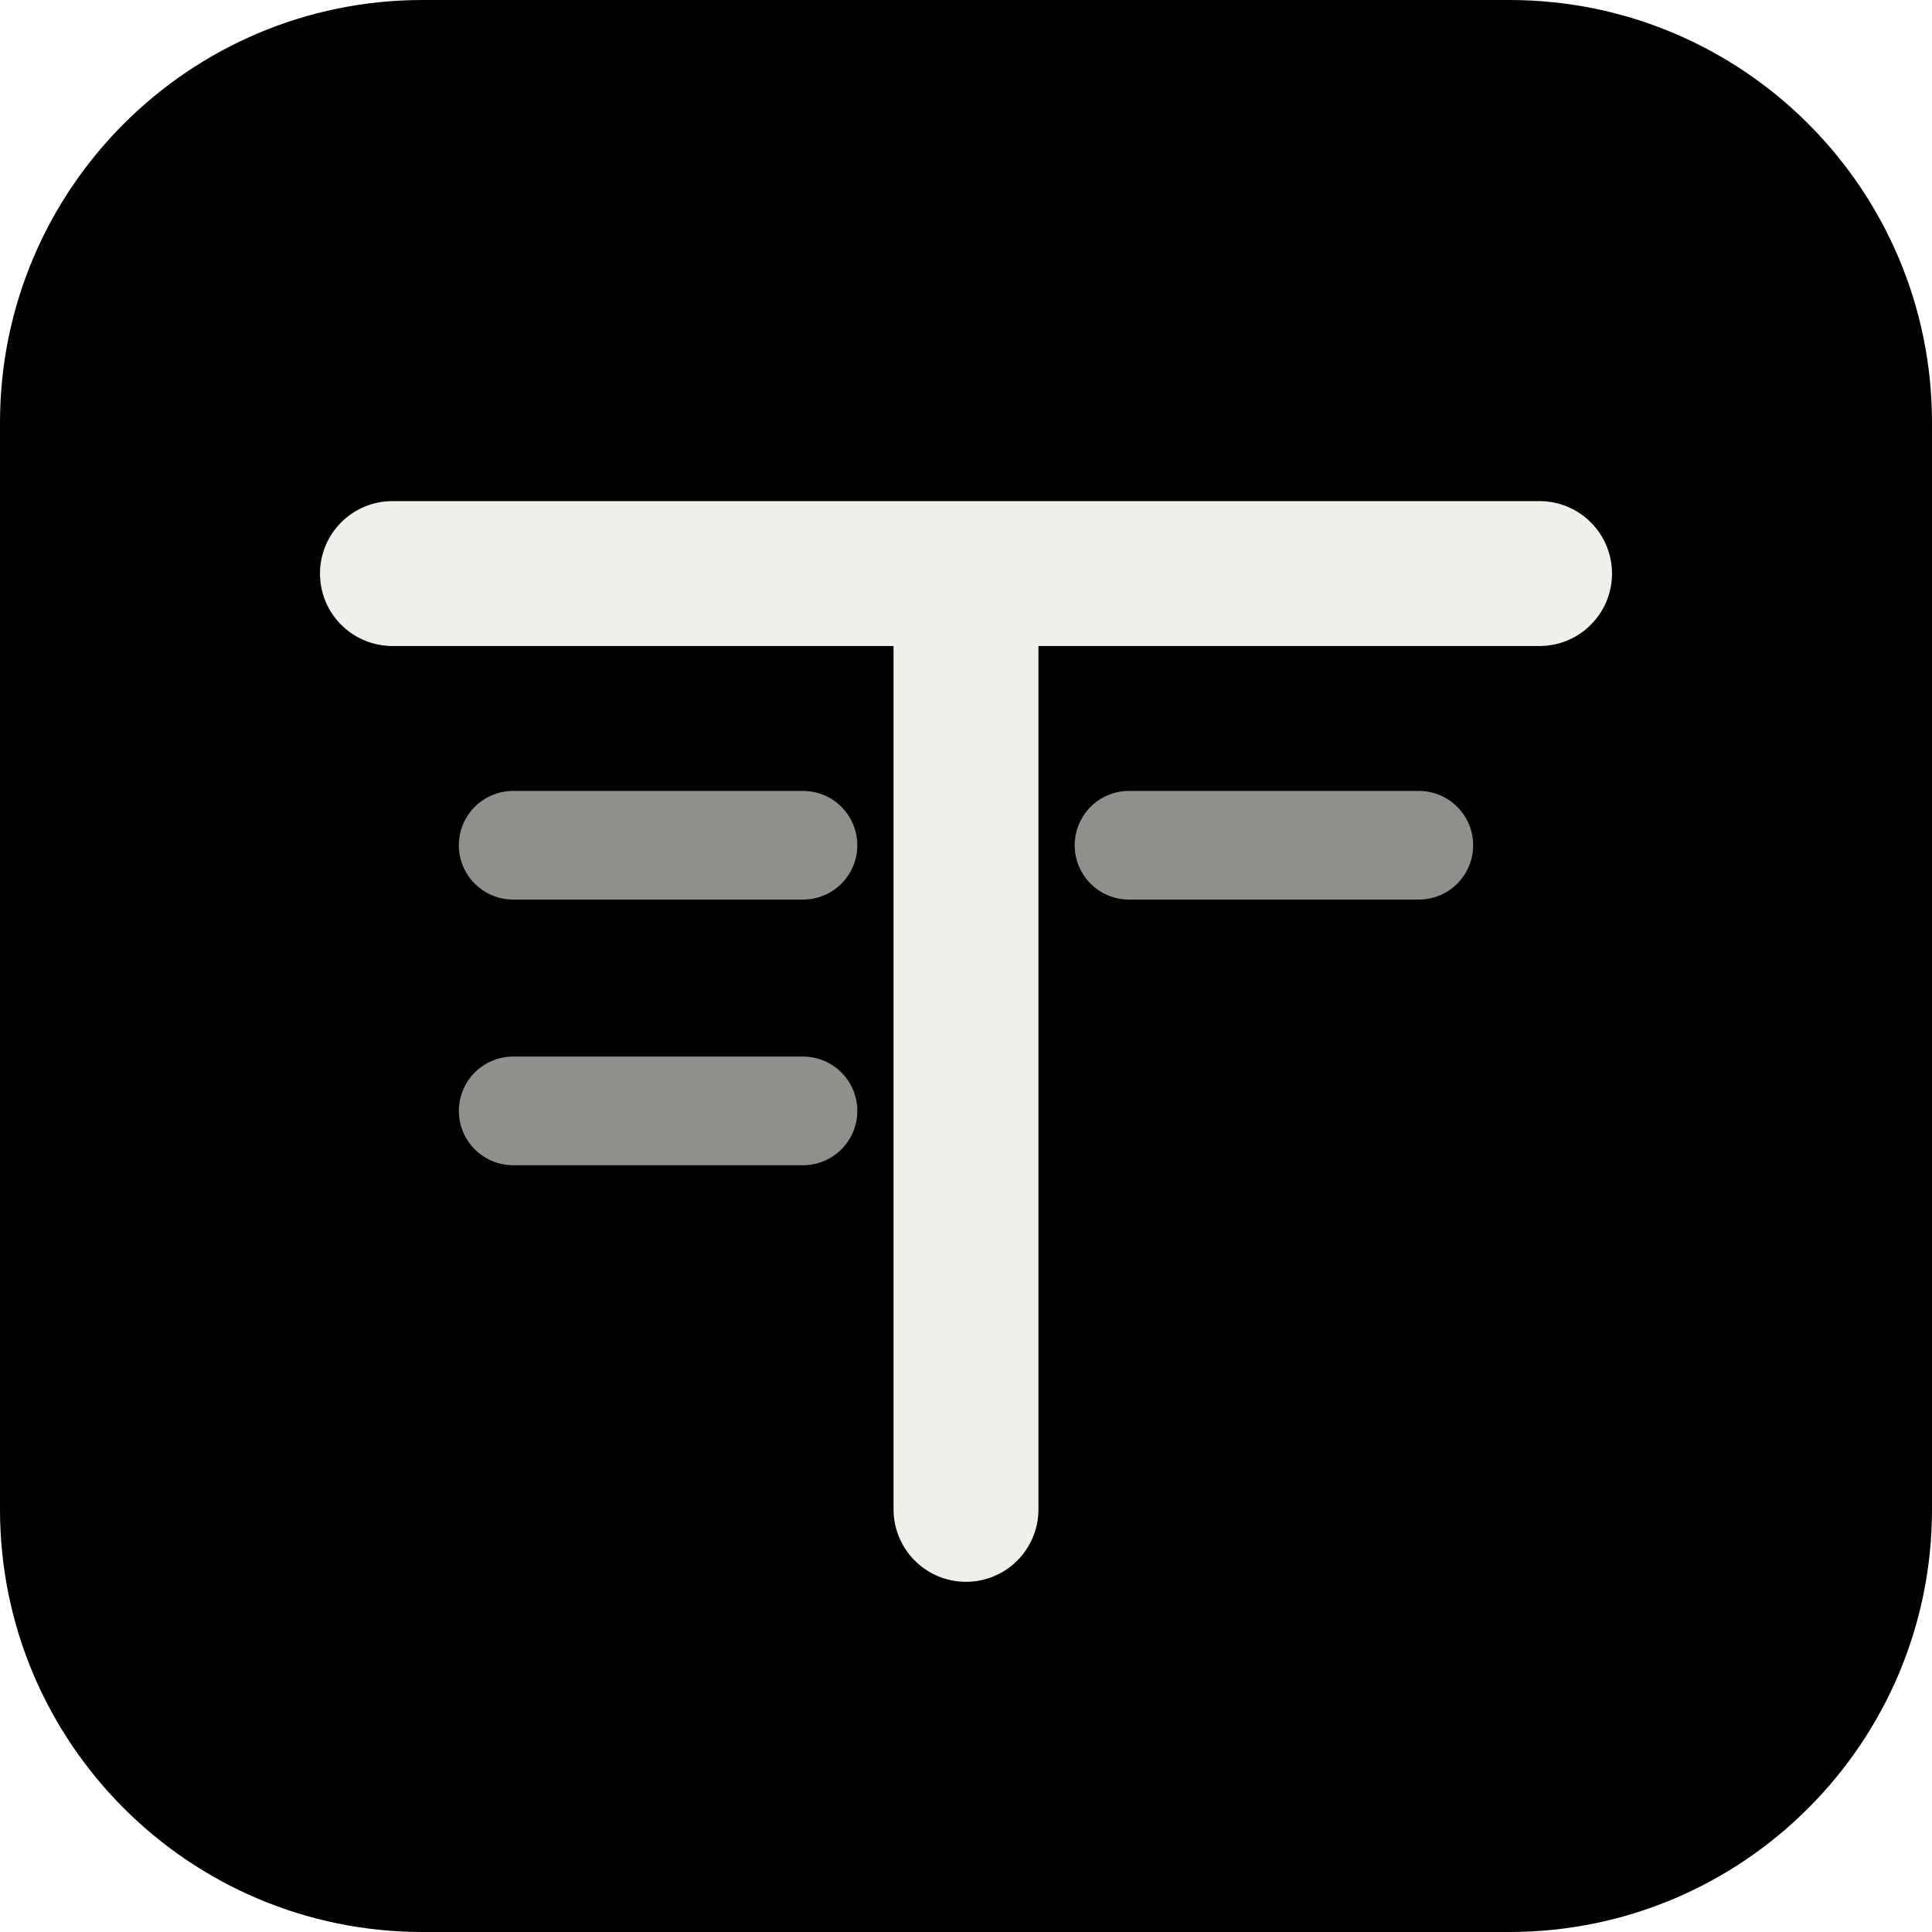
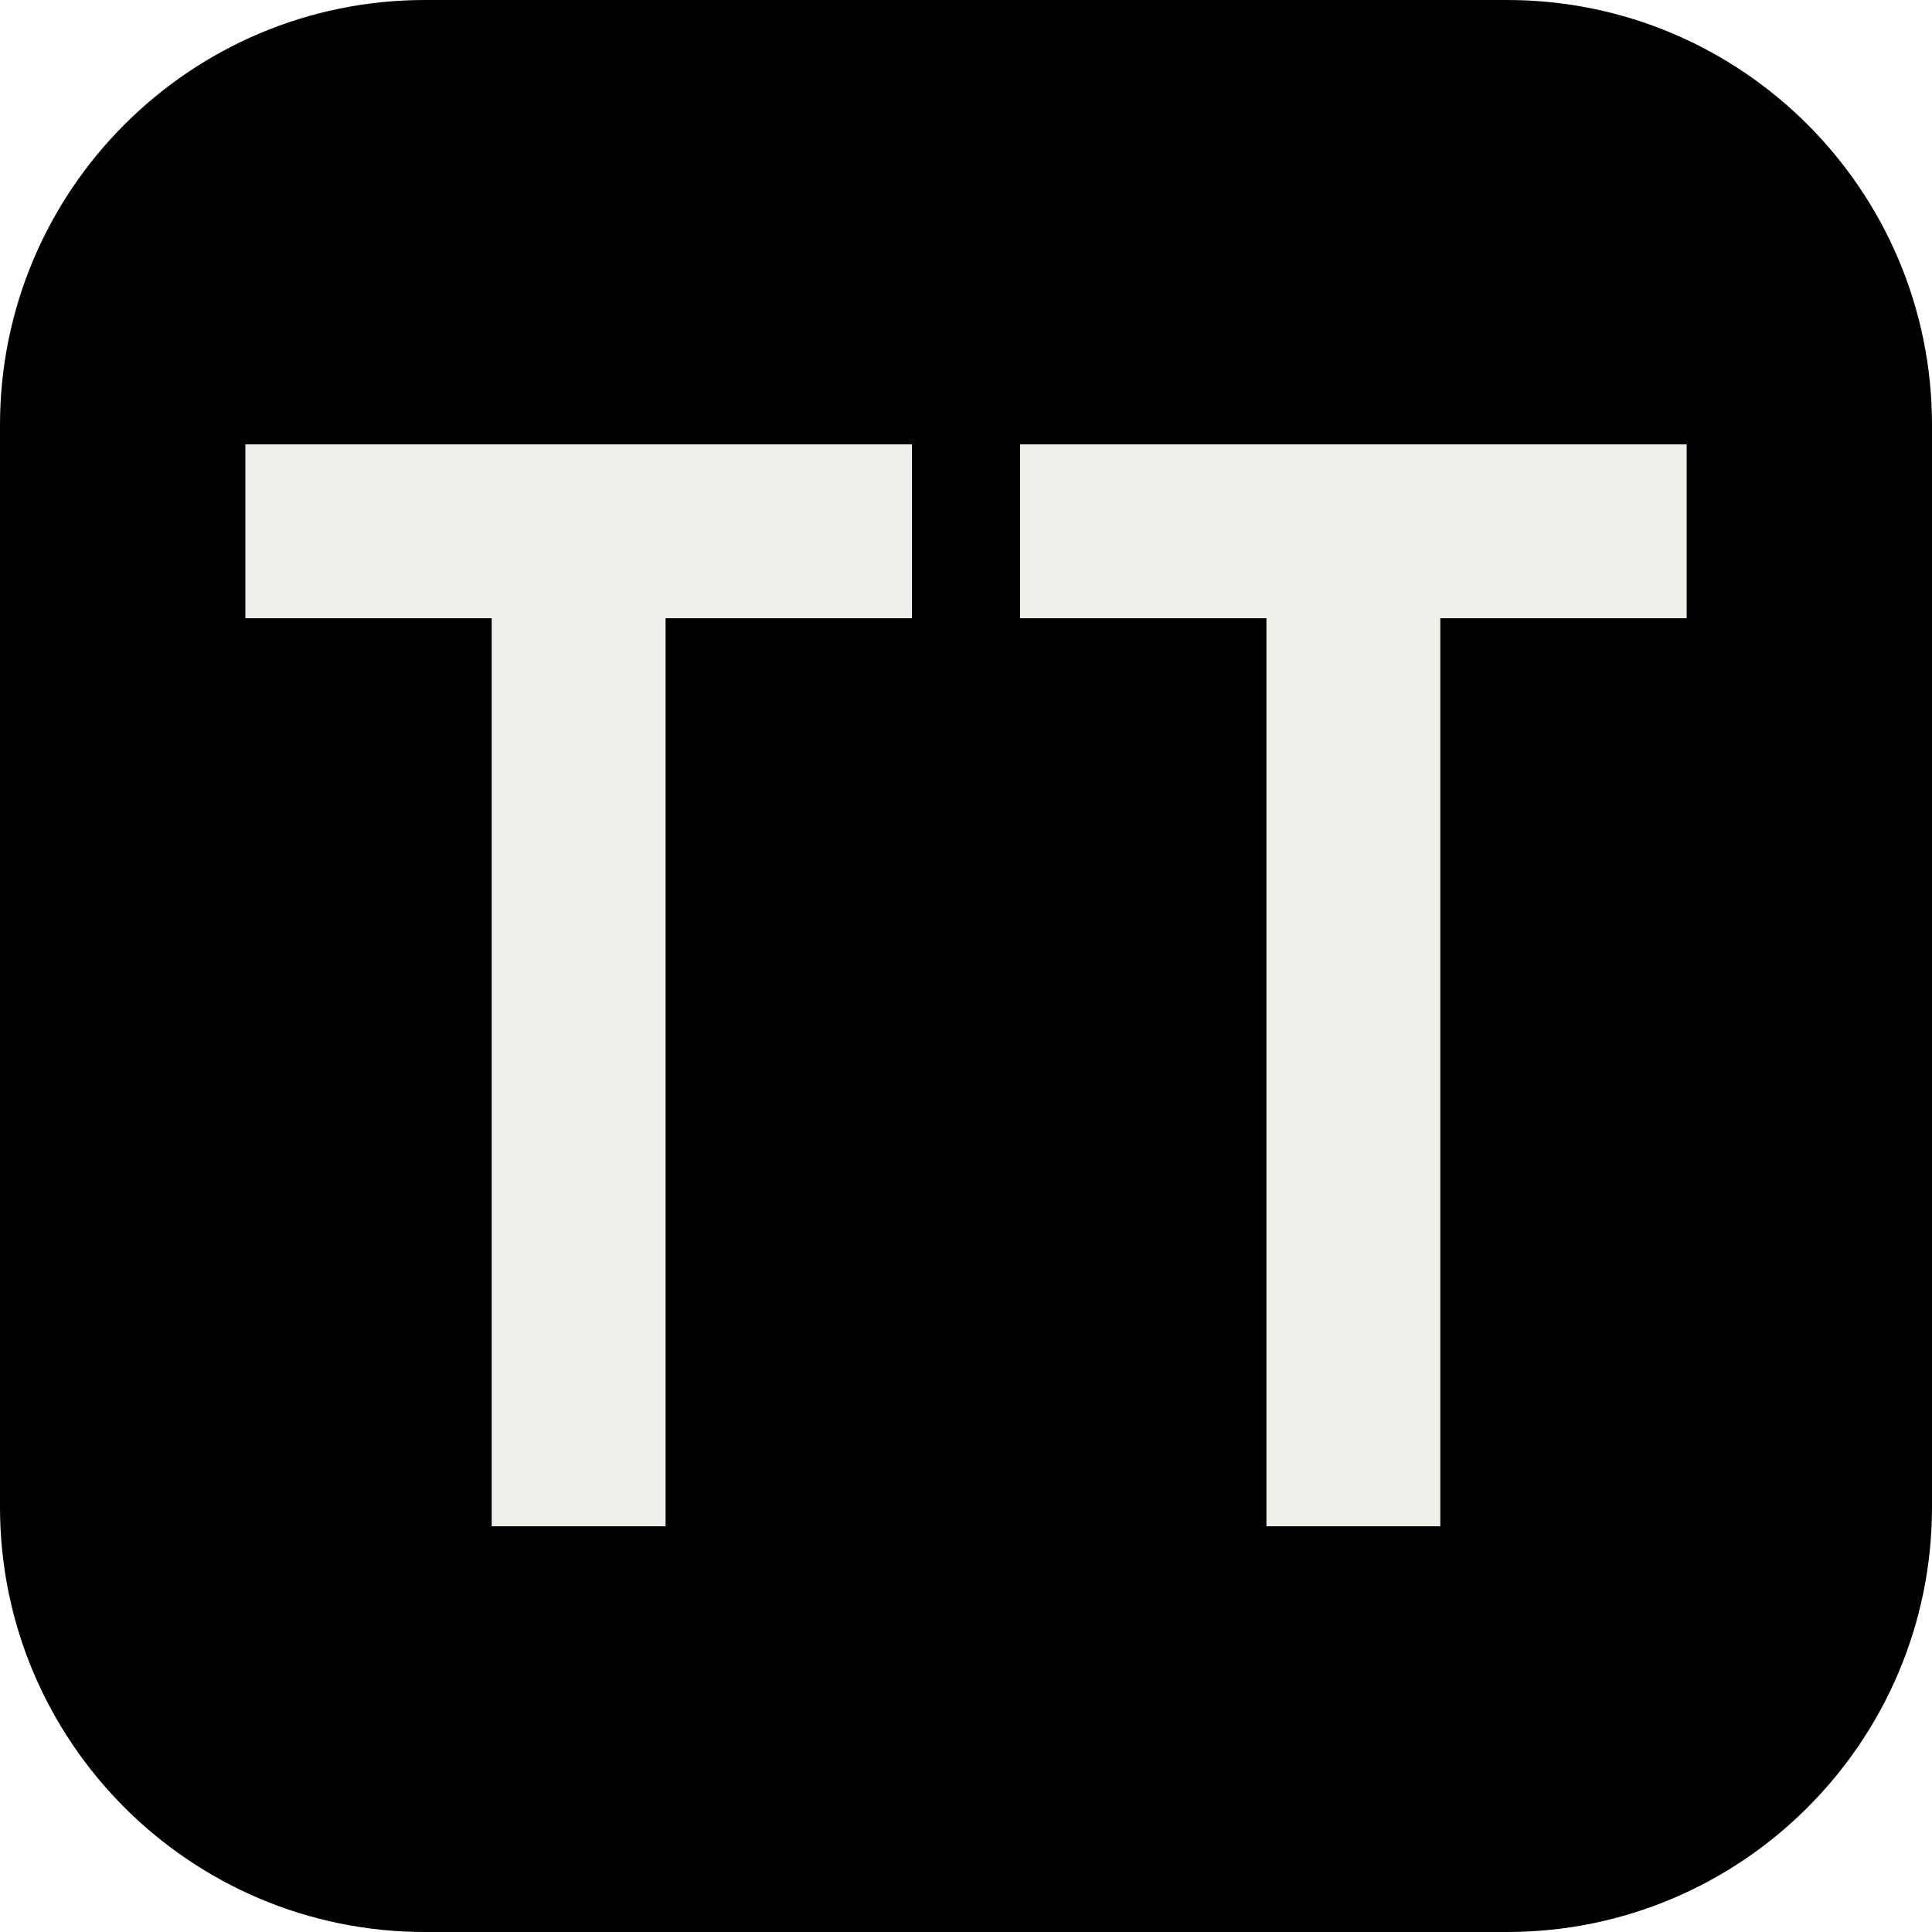
- <svg xmlns="http://www.w3.org/2000/svg" viewBox="0 0 32 32">
-   <rect width="32" height="32" rx="7" fill="#000" />
-   <g fill="none" stroke="#f1efe9" stroke-linecap="round">
-     <path d="M6.5 9.5h19M16 9.5v15.5" stroke-width="2.4" />
-     <path d="M8.5 14h4.8M8.5 18.4h4.8M18.7 14h4.8" stroke-width="1.8" opacity=".6" />
-   </g>
+ <svg xmlns="http://www.w3.org/2000/svg" viewBox="0 0 1000 1000" role="img" aria-label="Abschlusswerkstatt Symbol">
+   <rect width="1000" height="1000" rx="220" fill="#000" />
+   <path d="M127.0 230H472.0V320H127.0ZM254.5 319H344.5V790H254.5ZM528.0 230H873.0V320H528.0ZM655.5 319H745.5V790H655.5Z" fill="#f1efe9" />
</svg>
